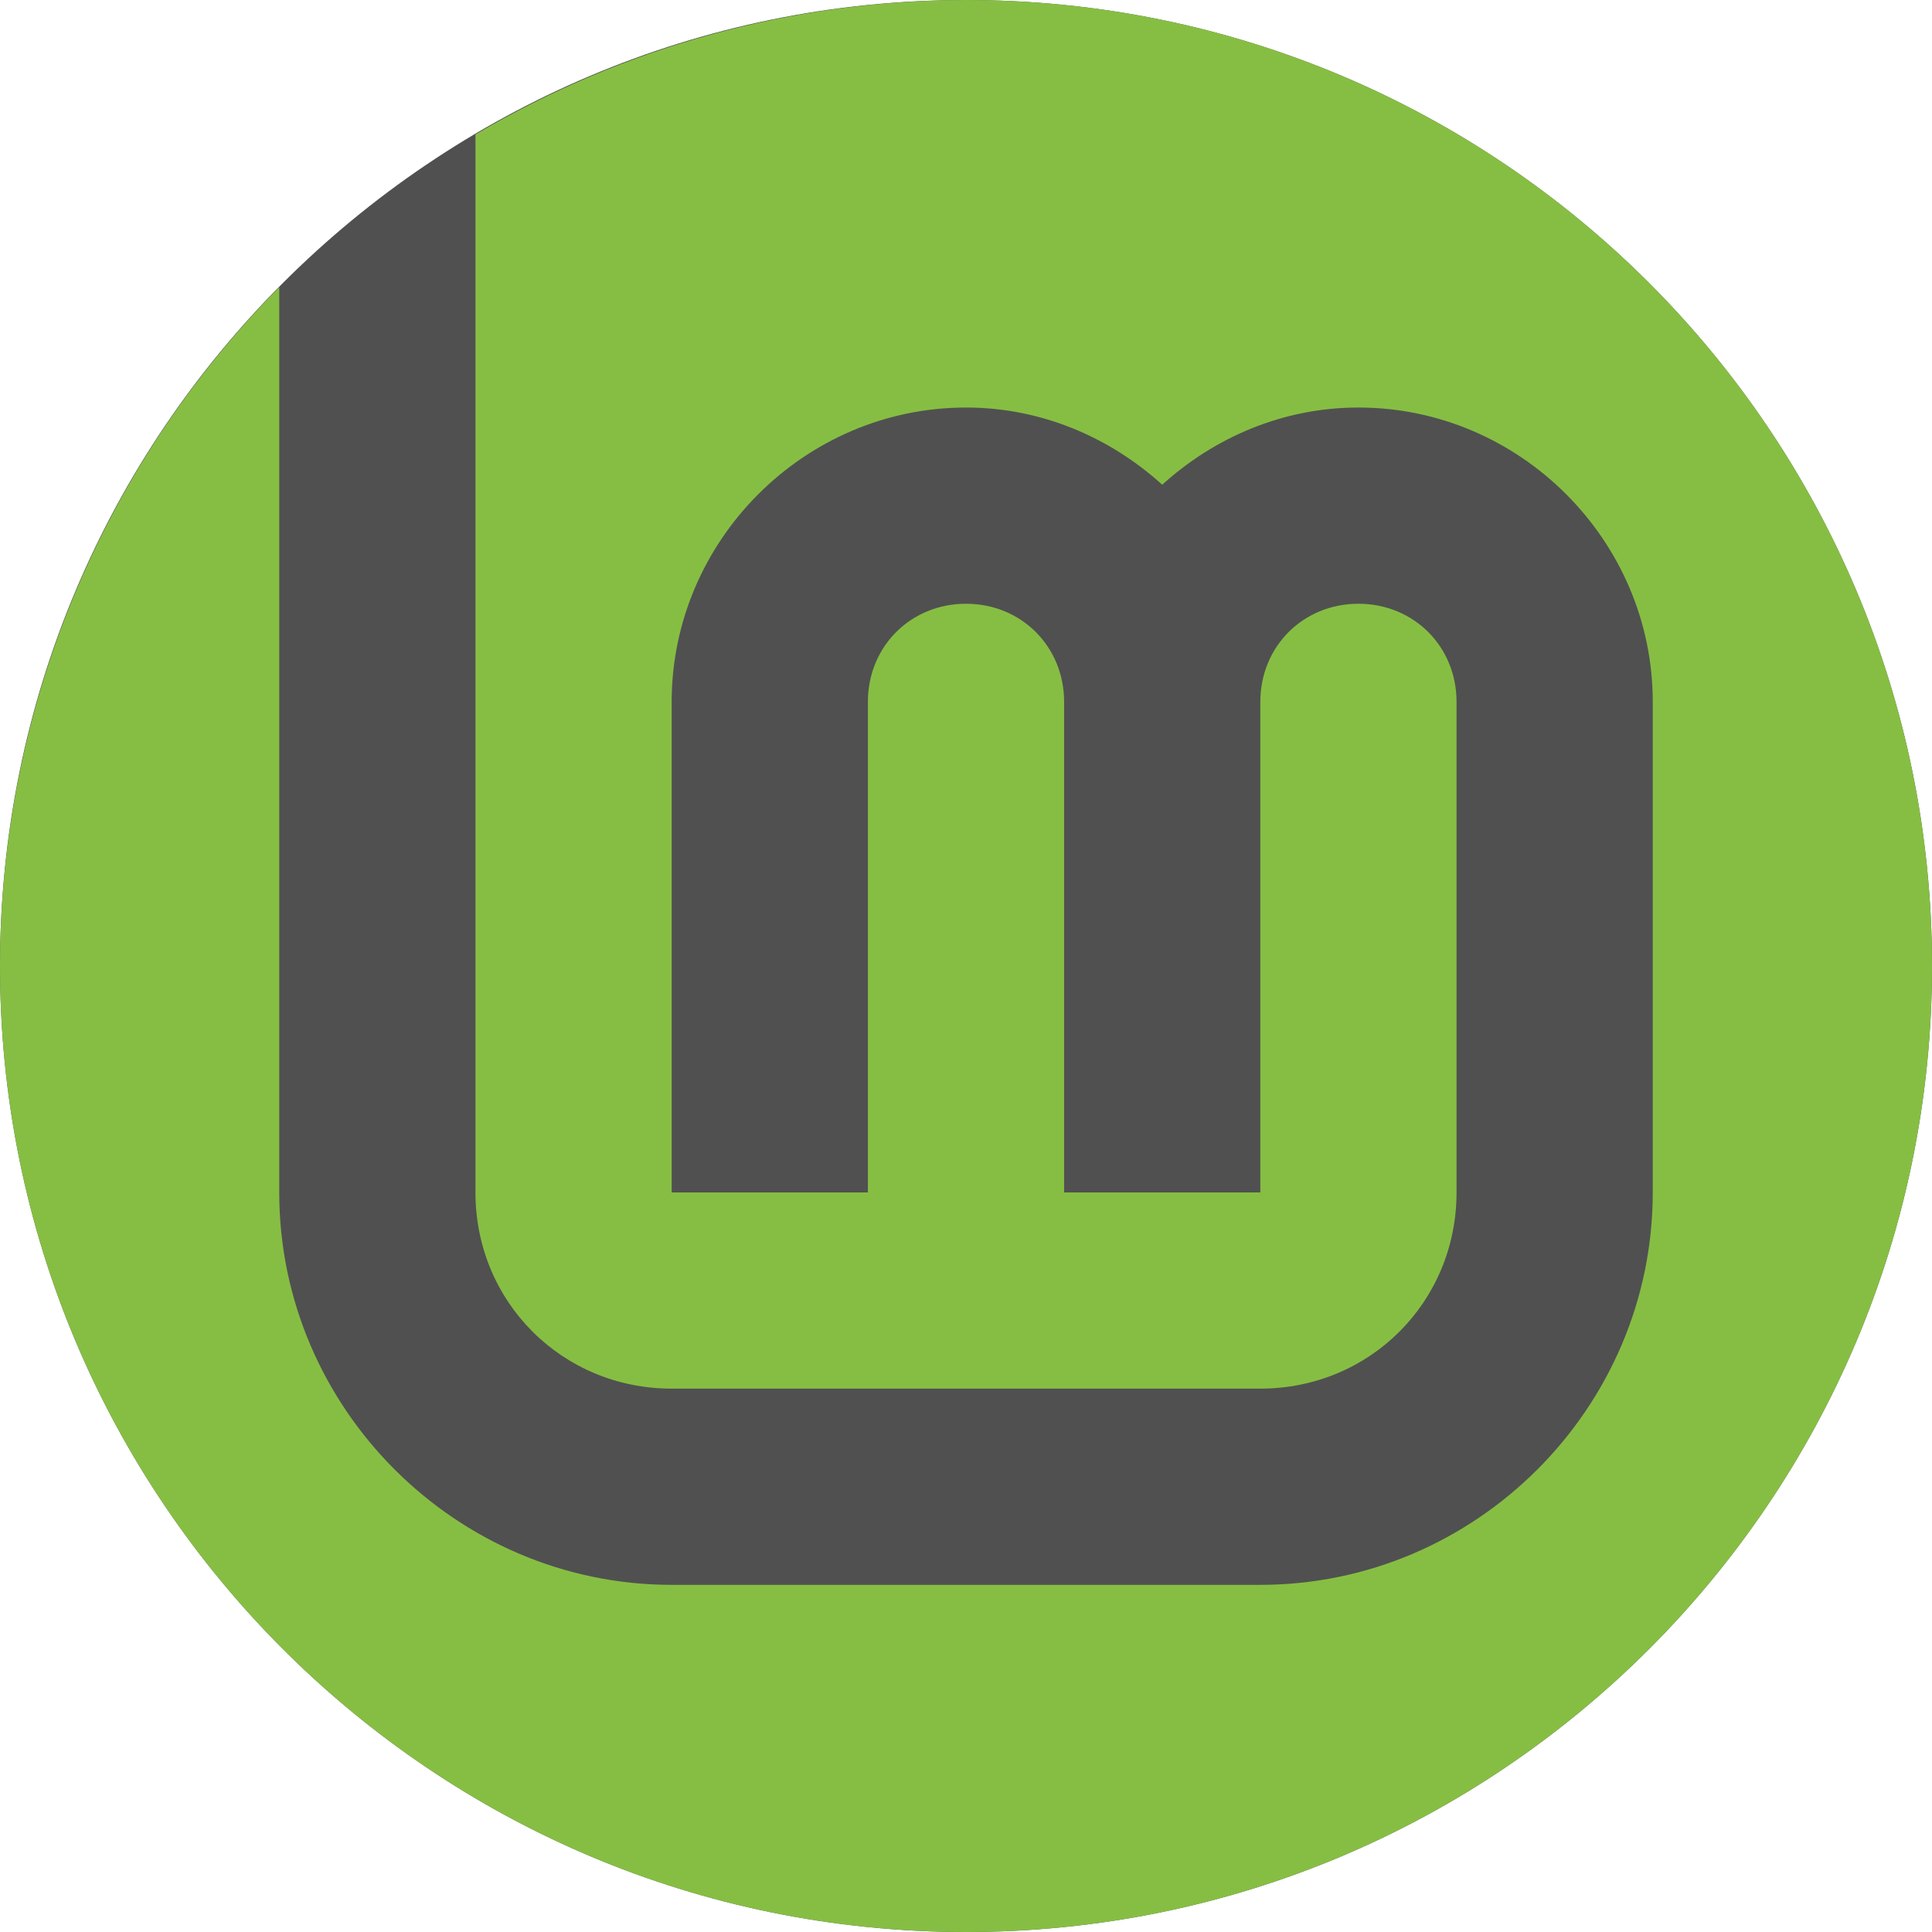
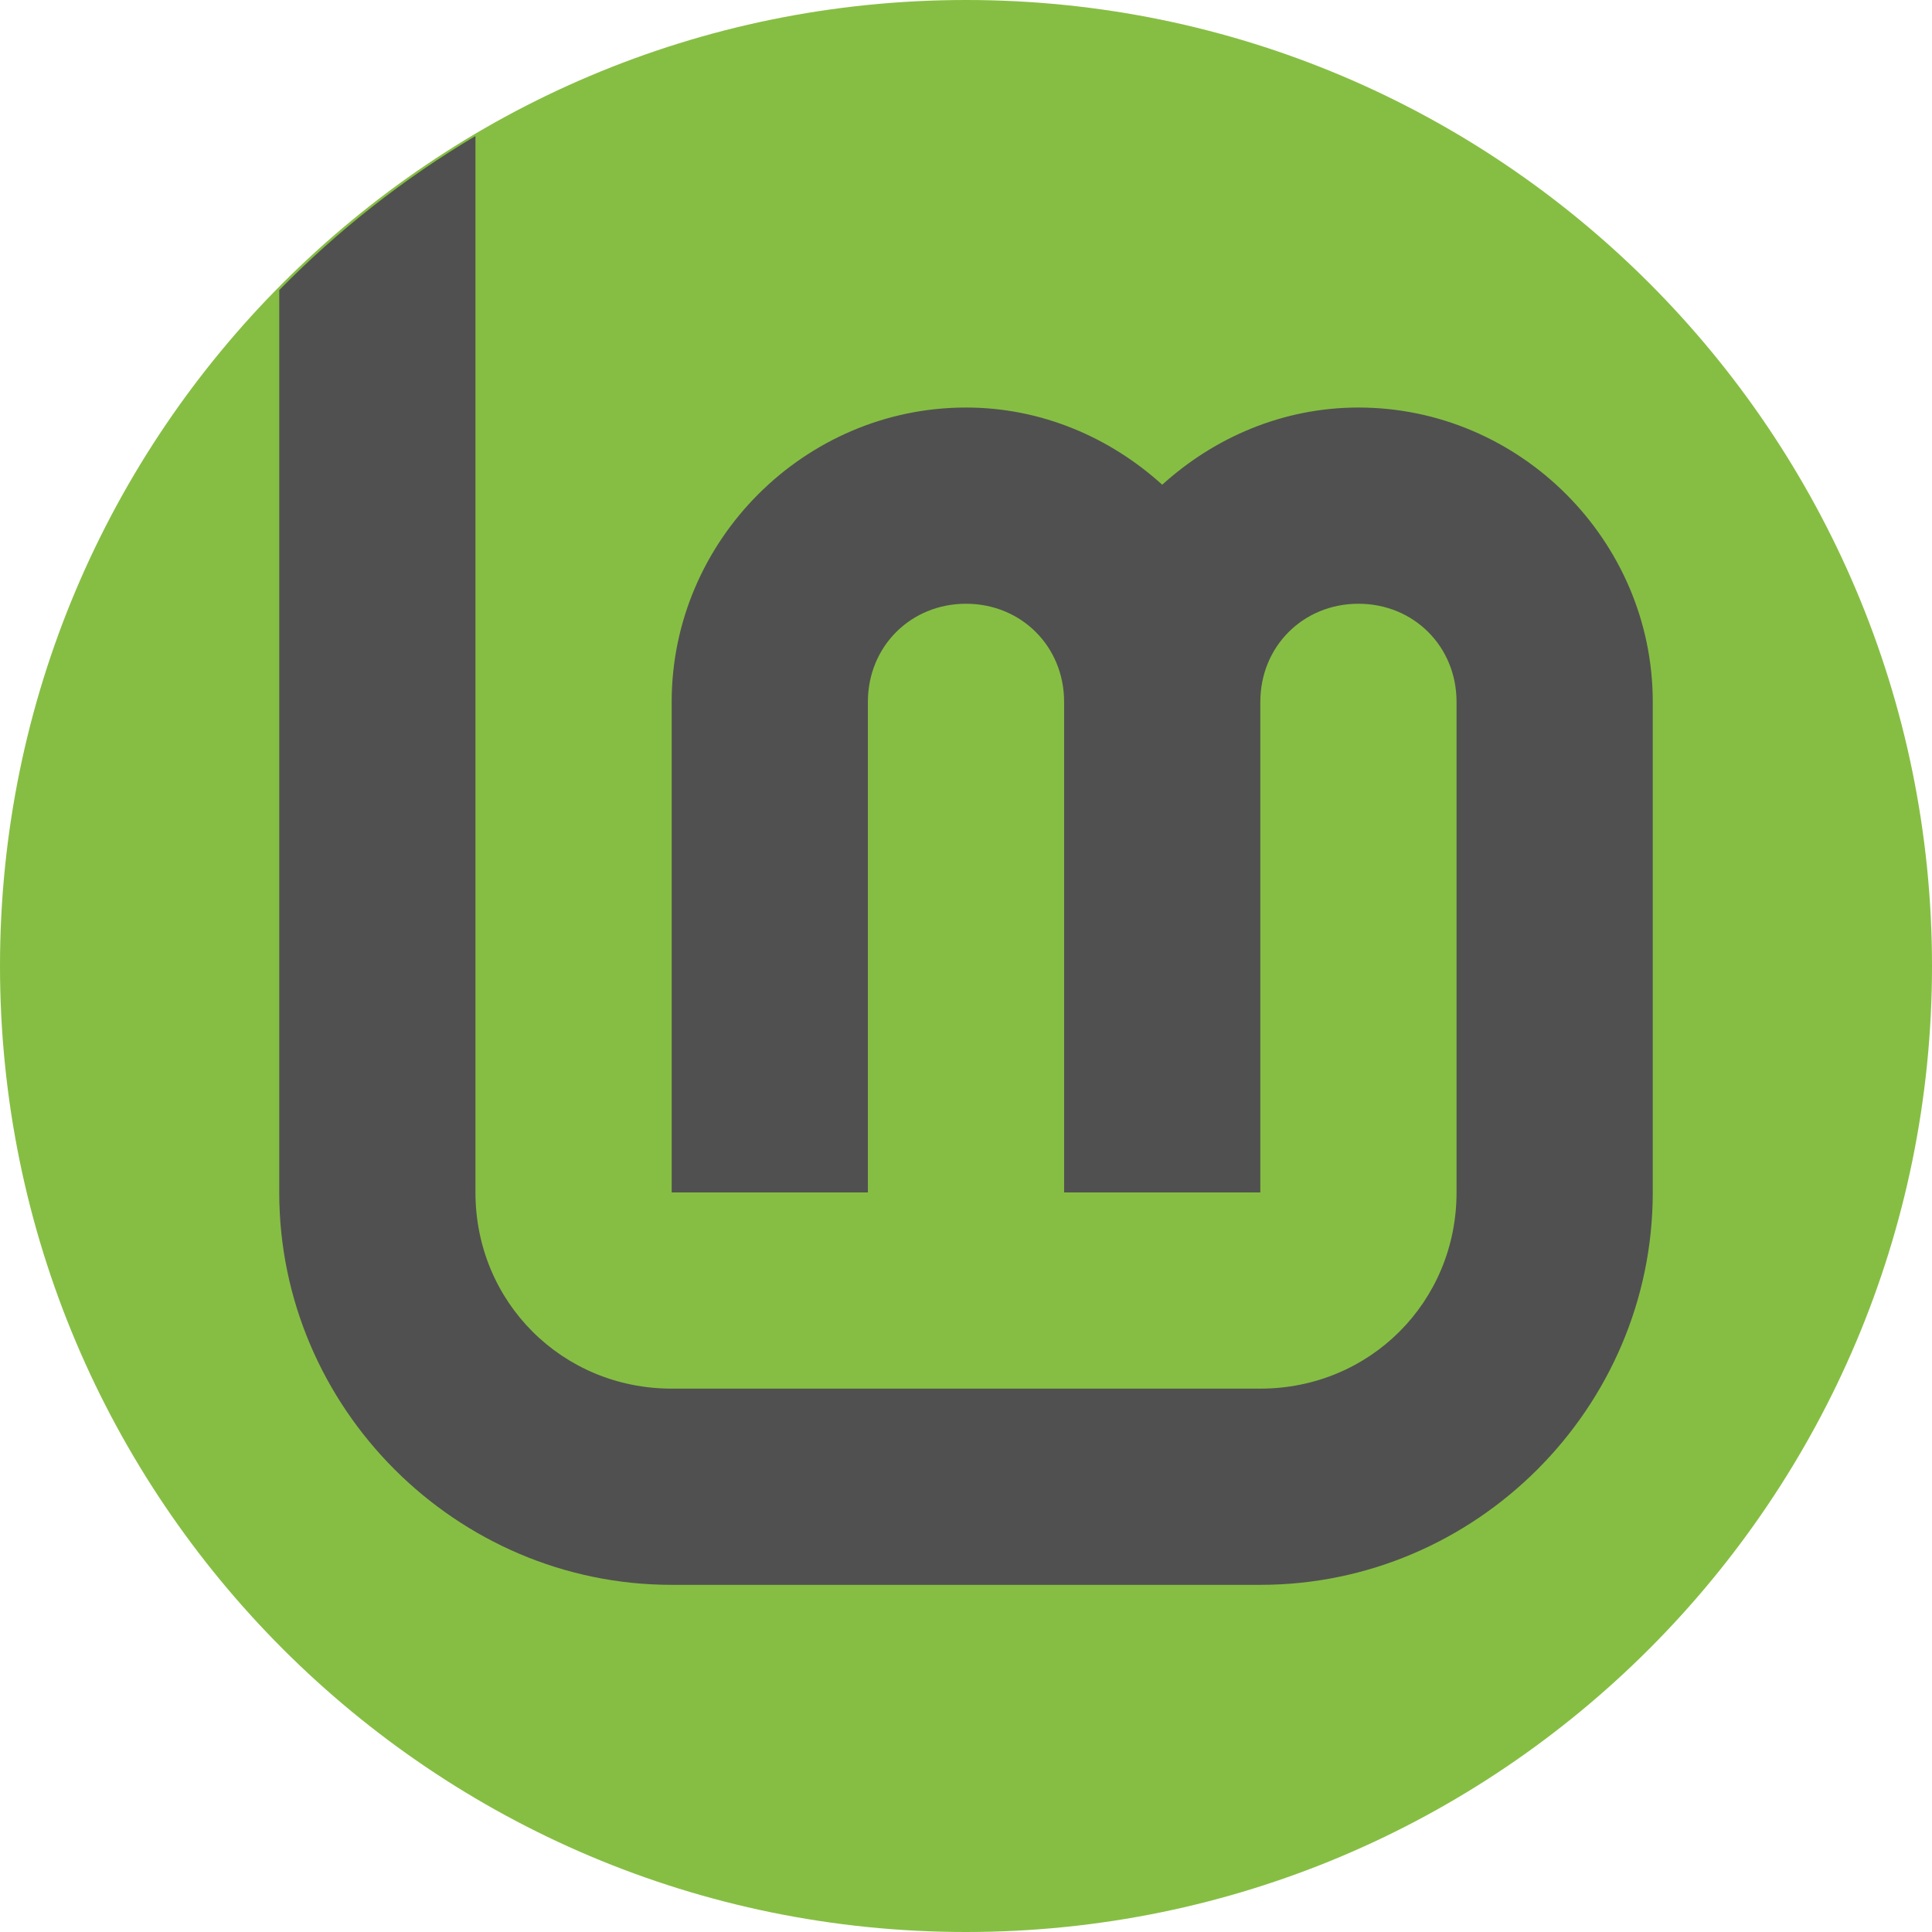
<svg xmlns="http://www.w3.org/2000/svg" width="256" height="256" viewBox="0 0 256 256" id="svg2" version="1.1">
  <defs id="defs4" />
  <g id="layer3">
-     <circle style="fill:#505050;fill-opacity:1;stroke:none;stroke-width:0;stroke-miterlimit:4;stroke-dasharray:none" id="circle553" cx="128" cy="128" r="128" />
-     <path id="path40" style="fill:#86be43;stroke:none;stroke-width:0;stroke-miterlimit:4;stroke-dasharray:none" d="M 128,0 A 128,128 0 0 0 63,17.816 V 158 c 0,14.513 11.487,26 26,26 h 78 c 14.513,0 26,-11.487 26,-26 V 93 c 0,-7.334 -5.666,-13 -13,-13 -7.334,0 -13,5.666 -13,13 v 65 H 141 V 93 c 0,-7.334 -5.666,-13 -13,-13 -7.334,0 -13,5.666 -13,13 v 65 H 89 V 93 c 0,-21.385 17.615,-39 39,-39 9.99,0 19.067,3.949 26,10.227 C 160.933,57.949 170.01,54 180,54 c 21.385,0 39,17.615 39,39 v 65 c 0,28.565 -23.435,52 -52,52 H 89 C 60.435,210 37,186.565 37,158 V 38.049 A 128,128 0 0 0 0,128 128,128 0 0 0 128,256 128,128 0 0 0 256,128 128,128 0 0 0 128,0 Z" />
+     <circle style="fill:#86be43;stroke:none;stroke-width:0;stroke-miterlimit:4;stroke-dasharray:none" id="circle907" cx="128" cy="128" r="128" />
+     <path id="path40" style="fill:#505050;stroke:none;stroke-width:0;stroke-miterlimit:4;stroke-dasharray:none;fill-opacity:1" d="M 63 18.025 A 128 128 0 0 0 37 38.441 L 37 158 C 37 186.565 60.435 210 89 210 L 167 210 C 195.565 210 219 186.565 219 158 L 219 93 C 219 71.615 201.385 54 180 54 C 170.01 54 160.933 57.949 154 64.227 C 147.067 57.949 137.99 54 128 54 C 106.615 54 89 71.615 89 93 L 89 158 L 115 158 L 115 93 C 115 85.666 120.666 80 128 80 C 135.334 80 141 85.666 141 93 L 141 158 L 167 158 L 167 93 C 167 85.666 172.666 80 180 80 C 187.334 80 193 85.666 193 93 L 193 158 C 193 172.513 181.513 184 167 184 L 89 184 C 74.487 184 63 172.513 63 158 L 63 18.025 z " />
  </g>
</svg>
